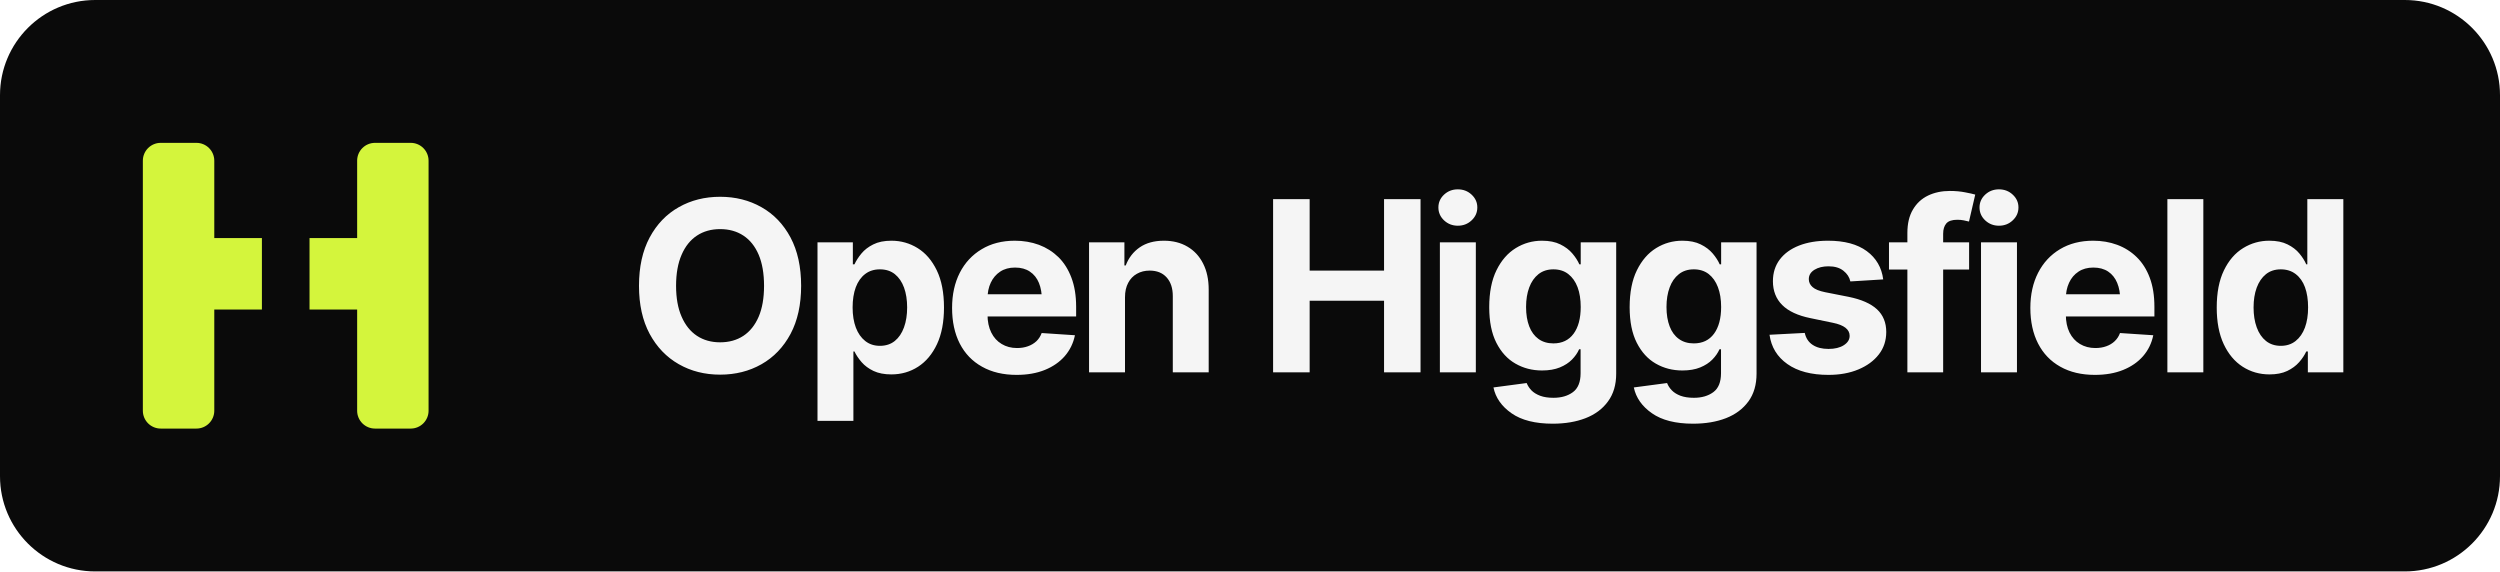
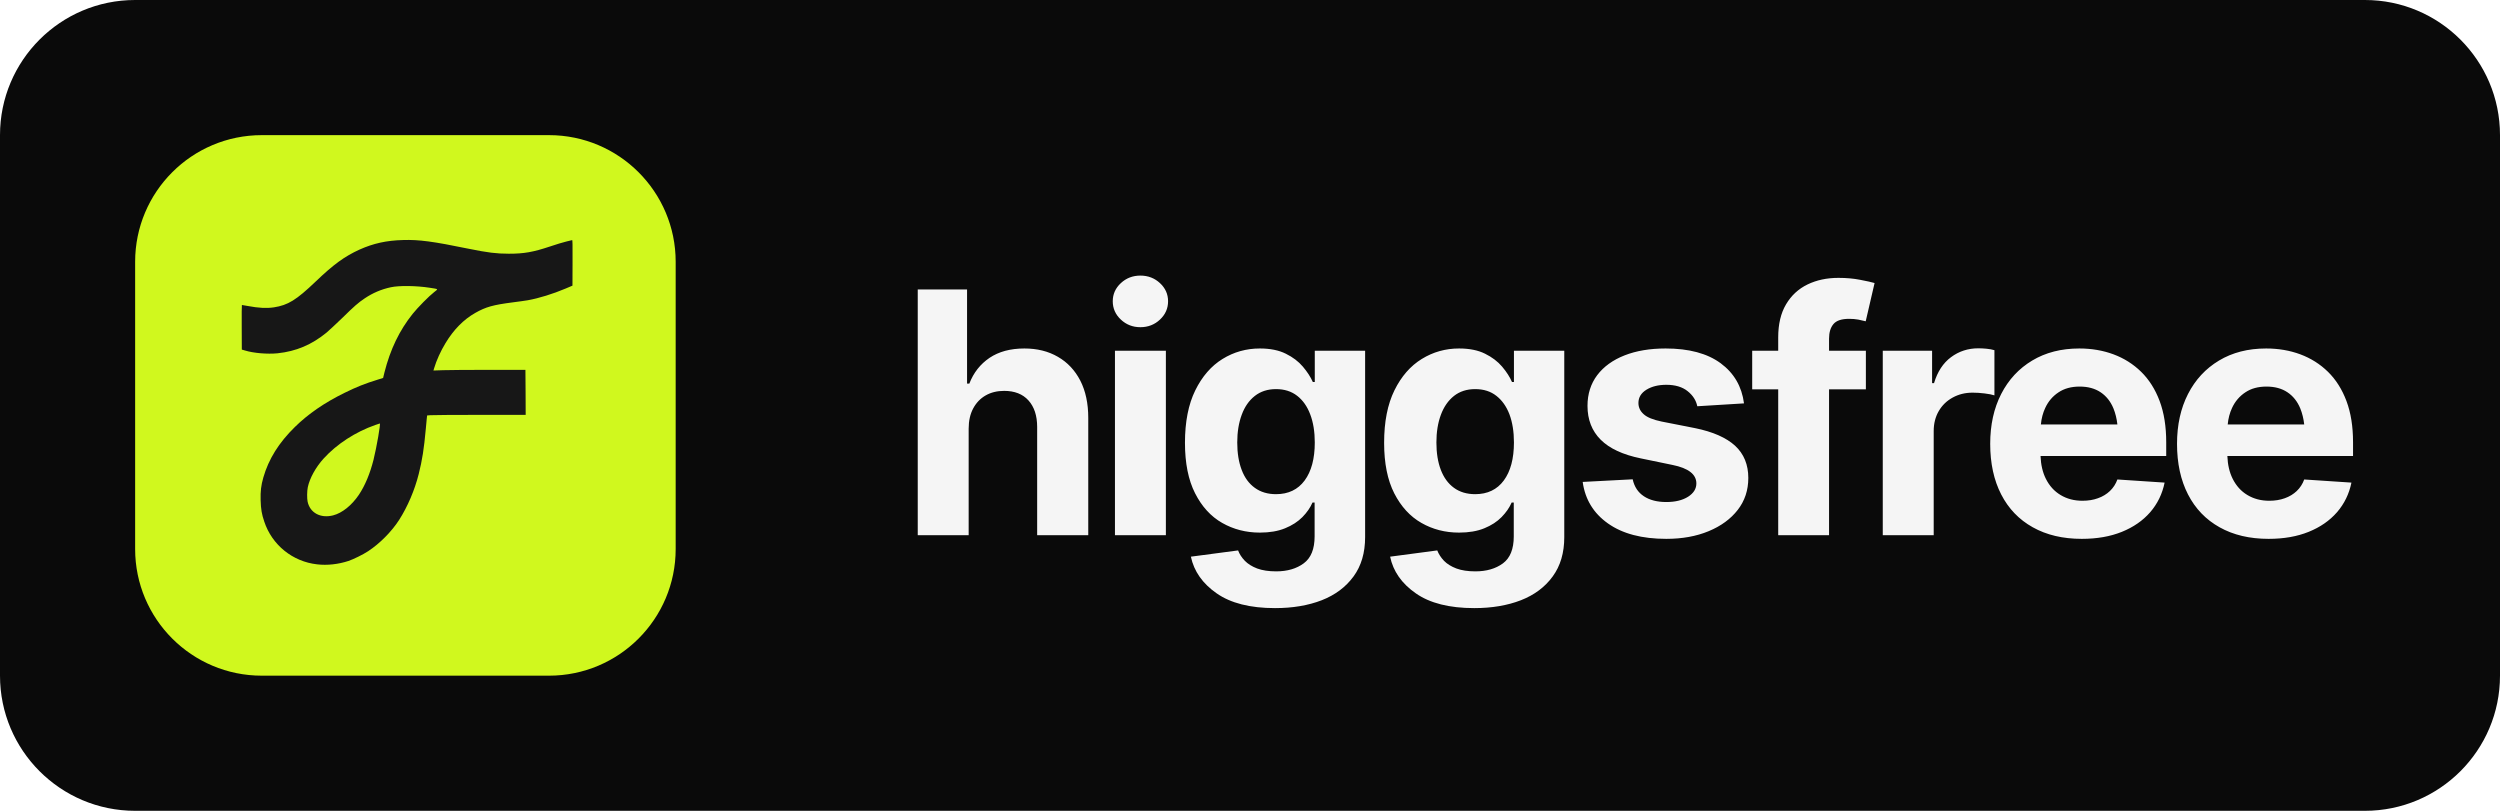
- <svg xmlns="http://www.w3.org/2000/svg" viewBox="-16 -16 420 96" width="420" height="96">
-   <rect x="-16" y="-16" width="420" height="96" rx="16" fill="#0a0a0a" />
-   <path fill="#d4f53c" d="M11 8h6a3 3 0 0 1 3 3v13h8v12h-8v17a3 3 0 0 1-3 3h-6a3 3 0 0 1-3-3V11a3 3 0 0 1 3-3zM47 8h6a3 3 0 0 1 3 3v42a3 3 0 0 1-3 3h-6a3 3 0 0 1-3-3V36h-8V24h8V11a3 3 0 0 1 3-3z" />
-   <path fill="#f5f5f5" transform="translate(90 46.55)" d="M14.98 0.39L14.98 0.39Q11.11 0.39 8.03-1.37Q4.94-3.13 3.14-6.46Q1.35-9.80 1.35-14.53L1.35-14.53Q1.35-19.30 3.14-22.65Q4.94-26.00 8.03-27.74Q11.11-29.49 14.98-29.49L14.98-29.49Q18.85-29.49 21.93-27.74Q25.02-26.00 26.81-22.65Q28.59-19.30 28.59-14.53L28.59-14.53Q28.59-9.79 26.81-6.45Q25.02-3.11 21.93-1.36Q18.85 0.39 14.98 0.39ZM14.98-5.04L14.98-5.04Q17.23-5.04 18.89-6.13Q20.55-7.23 21.46-9.35Q22.36-11.46 22.36-14.53L22.36-14.53Q22.36-17.62 21.46-19.75Q20.55-21.88 18.89-22.97Q17.23-24.06 14.98-24.06L14.98-24.06Q12.75-24.06 11.09-22.97Q9.43-21.88 8.51-19.75Q7.58-17.62 7.58-14.53L7.58-14.53Q7.58-11.46 8.51-9.35Q9.43-7.23 11.09-6.13Q12.75-5.04 14.98-5.04ZM37.37 8.16L31.34 8.16L31.34-21.84L37.28-21.84L37.28-18.14L37.55-18.14Q37.96-19.04 38.72-19.96Q39.48-20.88 40.71-21.49Q41.94-22.11 43.76-22.11L43.76-22.11Q46.16-22.11 48.16-20.87Q50.17-19.63 51.38-17.13Q52.59-14.63 52.59-10.88L52.59-10.88Q52.59-7.25 51.42-4.74Q50.24-2.23 48.24-0.94Q46.24 0.35 43.74 0.35L43.74 0.35Q41.98 0.35 40.75-0.23Q39.52-0.82 38.75-1.71Q37.98-2.60 37.55-3.50L37.55-3.50L37.37-3.50L37.37 8.16ZM41.83-4.45L41.83-4.45Q43.31-4.45 44.33-5.27Q45.34-6.09 45.87-7.55Q46.40-9.00 46.40-10.90L46.40-10.90Q46.40-12.79 45.88-14.23Q45.36-15.66 44.35-16.48Q43.33-17.30 41.83-17.30L41.83-17.30Q40.36-17.30 39.34-16.51Q38.31-15.72 37.77-14.29Q37.24-12.85 37.24-10.90L37.24-10.90Q37.24-8.96 37.78-7.52Q38.33-6.07 39.36-5.26Q40.38-4.45 41.83-4.45ZM64.79 0.43L64.79 0.43Q61.43 0.43 58.99-0.94Q56.54-2.30 55.24-4.83Q53.95-7.36 53.95-10.82L53.95-10.82Q53.95-14.18 55.24-16.72Q56.54-19.26 58.92-20.68Q61.29-22.11 64.49-22.11L64.49-22.11Q66.66-22.11 68.54-21.42Q70.41-20.72 71.82-19.35Q73.22-17.97 74.00-15.89Q74.79-13.81 74.79-11.02L74.79-11.02L74.79-9.38L56.35-9.38L56.35-13.11L71.86-13.11L69.04-12.13Q69.04-13.79 68.54-15.02Q68.03-16.25 67.02-16.92Q66.02-17.60 64.53-17.60L64.53-17.60Q63.05-17.60 62.02-16.91Q61.00-16.23 60.45-15.06Q59.90-13.89 59.90-12.36L59.90-12.36L59.90-9.73Q59.90-7.95 60.53-6.69Q61.15-5.43 62.28-4.76Q63.40-4.08 64.86-4.08L64.86-4.08Q65.88-4.08 66.70-4.38Q67.52-4.67 68.12-5.23Q68.71-5.80 69.00-6.60L69.00-6.60L74.59-6.23Q74.18-4.22 72.88-2.72Q71.58-1.23 69.53-0.40Q67.48 0.43 64.79 0.43ZM83.00-12.62L83.00-12.62L83.00 0L76.96 0L76.96-21.84L82.90-21.84L82.90-17.95L83.12-17.95Q83.86-19.88 85.48-21.00Q87.10-22.11 89.54-22.11L89.54-22.11Q91.81-22.11 93.50-21.11Q95.19-20.12 96.12-18.28Q97.06-16.45 97.06-13.89L97.06-13.89L97.06 0L91.03 0L91.03-12.81Q91.03-14.80 89.99-15.95Q88.96-17.09 87.14-17.09L87.14-17.09Q85.93-17.09 84.99-16.55Q84.05-16.02 83.53-15.02Q83.00-14.02 83.00-12.62ZM114.02 0L107.88 0L107.88-29.10L114.02-29.10L114.02-17.09L126.52-17.09L126.52-29.10L132.65-29.10L132.65 0L126.52 0L126.52-12.03L114.02-12.03L114.02 0ZM141.94 0L135.90 0L135.90-21.84L141.94-21.84L141.94 0ZM138.91-24.63L138.91-24.63Q137.56-24.63 136.60-25.53Q135.65-26.43 135.65-27.70L135.65-27.70Q135.65-28.96 136.60-29.85Q137.56-30.74 138.91-30.74L138.91-30.74Q140.28-30.74 141.23-29.85Q142.19-28.96 142.19-27.70L142.19-27.70Q142.19-26.43 141.23-25.53Q140.28-24.63 138.91-24.63ZM154.86 8.63L154.86 8.63Q150.44 8.63 147.94 6.88Q145.44 5.14 144.90 2.54L144.90 2.54L150.48 1.80Q150.74 2.46 151.28 3.03Q151.83 3.59 152.75 3.94Q153.66 4.28 154.99 4.28L154.99 4.28Q156.97 4.28 158.25 3.33Q159.54 2.38 159.54 0.14L159.54 0.14L159.54-3.87L159.29-3.87Q158.90-2.97 158.10-2.15Q157.30-1.33 156.05-0.82Q154.80-0.31 153.06-0.31L153.06-0.31Q150.60-0.31 148.60-1.46Q146.59-2.60 145.39-4.96Q144.19-7.32 144.19-10.94L144.19-10.94Q144.19-14.67 145.41-17.15Q146.63-19.63 148.65-20.87Q150.66-22.11 153.06-22.11L153.06-22.11Q154.90-22.11 156.14-21.49Q157.38-20.88 158.16-19.96Q158.94-19.04 159.33-18.14L159.33-18.14L159.56-18.14L159.56-21.84L165.52-21.84L165.52 0.23Q165.52 3.01 164.15 4.88Q162.79 6.76 160.38 7.70Q157.98 8.63 154.86 8.63ZM154.97-4.86L154.97-4.86Q157.16-4.86 158.36-6.48Q159.56-8.11 159.56-10.98L159.56-10.98Q159.56-12.89 159.03-14.31Q158.49-15.72 157.47-16.51Q156.46-17.30 154.97-17.30L154.97-17.30Q153.49-17.30 152.46-16.49Q151.44-15.68 150.91-14.26Q150.38-12.83 150.38-10.98L150.38-10.98Q150.38-9.10 150.91-7.72Q151.44-6.35 152.46-5.61Q153.49-4.86 154.97-4.86ZM178.44 8.63L178.44 8.63Q174.03 8.63 171.53 6.88Q169.03 5.14 168.48 2.54L168.48 2.54L174.07 1.80Q174.32 2.46 174.87 3.03Q175.41 3.59 176.33 3.94Q177.25 4.28 178.58 4.28L178.58 4.28Q180.55 4.28 181.84 3.33Q183.13 2.38 183.13 0.14L183.13 0.14L183.13-3.87L182.87-3.87Q182.48-2.97 181.68-2.15Q180.88-1.33 179.63-0.82Q178.38-0.31 176.64-0.31L176.64-0.31Q174.18-0.31 172.18-1.46Q170.18-2.60 168.98-4.96Q167.78-7.32 167.78-10.94L167.78-10.94Q167.78-14.67 169.00-17.15Q170.22-19.63 172.23-20.87Q174.24-22.11 176.64-22.11L176.64-22.11Q178.48-22.11 179.72-21.49Q180.96-20.88 181.74-19.96Q182.52-19.04 182.91-18.14L182.91-18.14L183.15-18.14L183.15-21.84L189.10-21.84L189.10 0.23Q189.10 3.01 187.74 4.88Q186.37 6.76 183.97 7.70Q181.57 8.63 178.44 8.63ZM178.56-4.86L178.56-4.86Q180.75-4.86 181.95-6.48Q183.15-8.11 183.15-10.98L183.15-10.98Q183.15-12.89 182.61-14.31Q182.07-15.72 181.06-16.51Q180.04-17.30 178.56-17.30L178.56-17.30Q177.07-17.30 176.05-16.49Q175.02-15.68 174.50-14.26Q173.97-12.83 173.97-10.98L173.97-10.98Q173.97-9.10 174.50-7.72Q175.02-6.35 176.05-5.61Q177.07-4.86 178.56-4.86ZM210.38-15.61L210.38-15.61L204.86-15.27Q204.64-16.31 203.70-17.06Q202.77-17.81 201.19-17.81L201.19-17.81Q199.78-17.81 198.83-17.23Q197.88-16.64 197.88-15.66L197.88-15.66Q197.88-14.88 198.50-14.33Q199.11-13.77 200.62-13.46L200.62-13.46L204.58-12.68Q207.77-12.03 209.33-10.59Q210.89-9.14 210.89-6.78L210.89-6.78Q210.89-4.61 209.64-3.00Q208.39-1.39 206.20-0.48Q204.02 0.43 201.19 0.43L201.19 0.43Q196.85 0.43 194.28-1.39Q191.71-3.20 191.28-6.31L191.28-6.31L197.20-6.62Q197.49-5.29 198.53-4.61Q199.56-3.93 201.19-3.93L201.19-3.93Q202.77-3.93 203.75-4.55Q204.74-5.18 204.74-6.13L204.74-6.13Q204.74-7.75 201.93-8.32L201.93-8.32L198.16-9.10Q194.97-9.75 193.41-11.31Q191.85-12.87 191.85-15.31L191.85-15.31Q191.85-17.42 193.00-18.95Q194.15-20.47 196.23-21.29Q198.31-22.11 201.11-22.11L201.11-22.11Q205.25-22.11 207.62-20.36Q209.99-18.61 210.38-15.61ZM211.35-21.84L224.81-21.84L224.81-17.27L211.35-17.27L211.35-21.84ZM220.45 0L214.44 0L214.44-23.42Q214.44-25.78 215.37-27.34Q216.29-28.91 217.90-29.69Q219.52-30.47 221.57-30.47L221.57-30.47Q222.97-30.47 224.13-30.24Q225.30-30.02 225.84-29.86L225.84-29.86L224.79-25.33Q224.42-25.43 223.91-25.53Q223.40-25.63 222.84-25.63L222.84-25.63Q221.51-25.63 220.98-25.01Q220.45-24.39 220.45-23.28L220.45-23.28L220.45 0ZM232.85 0L226.81 0L226.81-21.84L232.85-21.84L232.85 0ZM229.82-24.63L229.82-24.63Q228.47-24.63 227.51-25.53Q226.56-26.43 226.56-27.70L226.56-27.70Q226.56-28.96 227.51-29.85Q228.47-30.74 229.82-30.74L229.82-30.74Q231.19-30.74 232.14-29.85Q233.10-28.96 233.10-27.70L233.10-27.70Q233.10-26.43 232.14-25.53Q231.19-24.63 229.82-24.63ZM245.94 0.43L245.94 0.43Q242.58 0.43 240.14-0.94Q237.70-2.30 236.40-4.83Q235.10-7.36 235.10-10.82L235.10-10.82Q235.10-14.18 236.40-16.72Q237.70-19.26 240.07-20.68Q242.45-22.11 245.65-22.11L245.65-22.11Q247.82-22.11 249.69-21.42Q251.57-20.72 252.97-19.35Q254.38-17.97 255.16-15.89Q255.94-13.81 255.94-11.02L255.94-11.02L255.94-9.38L237.50-9.38L237.50-13.11L253.01-13.11L250.20-12.13Q250.20-13.79 249.69-15.02Q249.18-16.25 248.18-16.92Q247.17-17.60 245.69-17.60L245.69-17.60Q244.20-17.60 243.18-16.91Q242.15-16.23 241.61-15.06Q241.06-13.89 241.06-12.36L241.06-12.36L241.06-9.73Q241.06-7.95 241.68-6.69Q242.31-5.43 243.43-4.76Q244.56-4.08 246.02-4.08L246.02-4.08Q247.04-4.08 247.86-4.38Q248.68-4.67 249.27-5.23Q249.87-5.80 250.16-6.60L250.16-6.60L255.75-6.23Q255.34-4.22 254.04-2.72Q252.74-1.23 250.69-0.40Q248.64 0.43 245.94 0.43ZM258.12-29.10L264.16-29.10L264.16 0L258.12 0L258.12-29.10ZM275.28 0.35L275.28 0.35Q272.78 0.35 270.77-0.94Q268.76-2.23 267.58-4.74Q266.41-7.25 266.41-10.88L266.41-10.88Q266.41-14.63 267.62-17.13Q268.83-19.63 270.85-20.87Q272.86-22.11 275.24-22.11L275.24-22.11Q277.08-22.11 278.31-21.49Q279.54-20.88 280.30-19.96Q281.06-19.04 281.45-18.14L281.45-18.14L281.63-18.14L281.63-29.10L287.68-29.10L287.68 0L281.72 0L281.72-3.50L281.45-3.50Q281.04-2.60 280.26-1.71Q279.48-0.82 278.26-0.23Q277.04 0.35 275.28 0.35ZM277.17-4.45L277.17-4.45Q278.64-4.45 279.66-5.26Q280.69-6.07 281.23-7.52Q281.76-8.96 281.76-10.90L281.76-10.90Q281.76-12.85 281.24-14.29Q280.71-15.72 279.67-16.51Q278.64-17.30 277.17-17.30L277.17-17.30Q275.69-17.30 274.67-16.48Q273.66-15.66 273.13-14.23Q272.60-12.79 272.60-10.90L272.60-10.90Q272.60-9.00 273.13-7.55Q273.66-6.09 274.68-5.27Q275.71-4.45 277.17-4.45Z" />
+ <svg xmlns="http://www.w3.org/2000/svg" viewBox="-16 -16 296 96" width="296" height="96">
+   <rect x="-16" y="-16" width="296" height="96" rx="16" fill="#0a0a0a" />
+   <rect width="64" height="64" rx="15" fill="#d0f81e" />
+   <path fill="#171717" fill-rule="evenodd" d="M21.56 50.82C18.65 50.5 16.21 48.53 15.29 45.76C14.99 44.89 14.89 44.28 14.86 43.24C14.83 42.15 14.91 41.48 15.18 40.53C15.81 38.35 17.01 36.42 18.92 34.55C20.5 33 22.42 31.68 24.78 30.52C26.19 29.82 27.23 29.41 28.75 28.94L29.36 28.75L29.52 28.09C30.21 25.37 31.29 23.12 32.86 21.16C33.44 20.43 34.81 19.04 35.41 18.58C35.91 18.19 35.95 18.24 34.88 18.07C33.28 17.82 31.25 17.8 30.28 18.01C29.15 18.25 28.13 18.69 27.19 19.32C26.39 19.86 25.99 20.21 24.49 21.68C23.76 22.38 22.94 23.15 22.65 23.39C20.9 24.82 19.06 25.6 16.86 25.83C15.67 25.95 14 25.81 13.01 25.5L12.63 25.39L12.62 22.75C12.61 21.3 12.62 20.11 12.64 20.11C12.66 20.11 12.97 20.17 13.34 20.23C14.61 20.47 15.58 20.52 16.43 20.39C18.1 20.13 19.08 19.53 21.38 17.33C23.5 15.3 24.81 14.35 26.57 13.55C28.2 12.82 29.75 12.47 31.72 12.42C33.61 12.36 35.24 12.58 39.48 13.45C41.75 13.91 42.76 14.04 44.25 14.04C46.05 14.04 47.12 13.85 49.1 13.19C49.81 12.95 50.69 12.68 51.04 12.6C51.39 12.52 51.7 12.44 51.74 12.43C51.79 12.41 51.8 12.95 51.79 15.11L51.78 17.82L50.93 18.18C49.49 18.79 47.79 19.32 46.49 19.55C46.17 19.6 45.37 19.72 44.71 19.8C42.38 20.1 41.52 20.34 40.27 21.05C38.89 21.83 37.71 23.03 36.74 24.64C36.19 25.54 35.67 26.68 35.4 27.6L35.32 27.87L36.46 27.83C37.08 27.81 39.53 27.79 41.9 27.79L46.21 27.79L46.23 30.46L46.24 33.12L40.78 33.12C37.79 33.12 35.16 33.14 34.95 33.16L34.57 33.19L34.53 33.55C34.51 33.75 34.46 34.28 34.42 34.73C34.2 37.16 33.99 38.48 33.58 40.11C33.1 42.03 32.26 43.99 31.25 45.57C30.36 46.95 28.95 48.37 27.59 49.26C26.97 49.67 25.86 50.21 25.25 50.42C24.06 50.81 22.74 50.96 21.56 50.82ZM23.44 45.02C24.52 44.74 25.64 43.84 26.5 42.57C27.23 41.47 27.8 40.1 28.22 38.46C28.6 36.93 29.08 34.14 28.97 34.14C28.96 34.14 28.72 34.22 28.43 34.32C26.09 35.14 23.88 36.57 22.31 38.3C21.39 39.31 20.66 40.63 20.44 41.7C20.35 42.13 20.34 43.01 20.42 43.39C20.7 44.72 21.95 45.4 23.44 45.02Z" />
+   <path fill="#f5f5f5" transform="translate(90.88 47.37)" d="M7.81 -12.62V0H1.78V-29.1H7.62V-17.95H7.89Q8.63 -19.88 10.28 -21Q11.93 -22.11 14.41 -22.11Q16.68 -22.11 18.38 -21.12Q20.08 -20.14 21.03 -18.3Q21.97 -16.46 21.97 -13.89V0H15.92V-12.81Q15.92 -14.82 14.89 -15.96Q13.87 -17.09 12.01 -17.09Q10.76 -17.09 9.82 -16.55Q8.89 -16.02 8.35 -15.02Q7.81 -14.02 7.81 -12.62ZM25.13 0V-21.84H31.16V0ZM28.14 -24.63Q26.79 -24.63 25.83 -25.53Q24.87 -26.43 24.87 -27.7Q24.87 -28.96 25.83 -29.85Q26.79 -30.74 28.14 -30.74Q29.5 -30.74 30.46 -29.85Q31.42 -28.96 31.42 -27.7Q31.42 -26.43 30.46 -25.53Q29.5 -24.63 28.14 -24.63ZM44.08 8.63Q39.67 8.63 37.17 6.88Q34.67 5.14 34.12 2.54L39.71 1.8Q39.96 2.46 40.51 3.03Q41.06 3.59 41.97 3.94Q42.89 4.28 44.22 4.28Q46.19 4.28 47.48 3.33Q48.77 2.38 48.77 0.14V-3.87H48.52Q48.13 -2.97 47.33 -2.15Q46.52 -1.33 45.27 -0.82Q44.02 -0.31 42.29 -0.31Q39.83 -0.31 37.82 -1.46Q35.82 -2.6 34.62 -4.96Q33.42 -7.32 33.42 -10.94Q33.42 -14.67 34.64 -17.15Q35.86 -19.63 37.87 -20.87Q39.88 -22.11 42.29 -22.11Q44.12 -22.11 45.36 -21.49Q46.6 -20.88 47.38 -19.96Q48.16 -19.04 48.56 -18.14H48.79V-21.84H54.75V0.23Q54.75 3.01 53.38 4.88Q52.01 6.76 49.61 7.7Q47.21 8.63 44.08 8.63ZM44.2 -4.86Q46.39 -4.86 47.59 -6.48Q48.79 -8.11 48.79 -10.98Q48.79 -12.89 48.25 -14.31Q47.72 -15.72 46.7 -16.51Q45.68 -17.3 44.2 -17.3Q42.72 -17.3 41.69 -16.49Q40.66 -15.68 40.14 -14.26Q39.61 -12.83 39.61 -10.98Q39.61 -9.1 40.14 -7.72Q40.66 -6.35 41.69 -5.61Q42.72 -4.86 44.2 -4.86ZM67.67 8.63Q63.25 8.63 60.75 6.88Q58.25 5.14 57.71 2.54L63.29 1.8Q63.55 2.46 64.09 3.03Q64.64 3.59 65.56 3.94Q66.48 4.28 67.8 4.28Q69.78 4.28 71.07 3.33Q72.35 2.38 72.35 0.14V-3.87H72.1Q71.71 -2.97 70.91 -2.15Q70.11 -1.33 68.86 -0.82Q67.61 -0.31 65.87 -0.31Q63.41 -0.31 61.41 -1.46Q59.41 -2.6 58.2 -4.96Q57 -7.32 57 -10.94Q57 -14.67 58.22 -17.15Q59.44 -19.63 61.46 -20.87Q63.47 -22.11 65.87 -22.11Q67.71 -22.11 68.95 -21.49Q70.19 -20.88 70.97 -19.96Q71.75 -19.04 72.14 -18.14H72.37V-21.84H78.33V0.23Q78.33 3.01 76.96 4.88Q75.6 6.76 73.19 7.7Q70.79 8.63 67.67 8.63ZM67.78 -4.86Q69.97 -4.86 71.17 -6.48Q72.37 -8.11 72.37 -10.98Q72.37 -12.89 71.84 -14.31Q71.3 -15.72 70.28 -16.51Q69.27 -17.3 67.78 -17.3Q66.3 -17.3 65.27 -16.49Q64.25 -15.68 63.72 -14.26Q63.19 -12.83 63.19 -10.98Q63.19 -9.1 63.72 -7.72Q64.25 -6.35 65.27 -5.61Q66.3 -4.86 67.78 -4.86ZM99.61 -15.61 94.08 -15.27Q93.87 -16.31 92.93 -17.06Q91.99 -17.81 90.41 -17.81Q89.01 -17.81 88.06 -17.23Q87.11 -16.64 87.11 -15.66Q87.11 -14.88 87.73 -14.33Q88.34 -13.77 89.85 -13.46L93.81 -12.68Q96.99 -12.03 98.56 -10.59Q100.12 -9.14 100.12 -6.78Q100.12 -4.61 98.87 -3Q97.62 -1.39 95.43 -0.48Q93.24 0.43 90.41 0.43Q86.08 0.43 83.51 -1.39Q80.94 -3.2 80.51 -6.31L86.43 -6.62Q86.72 -5.29 87.76 -4.61Q88.79 -3.93 90.41 -3.93Q91.99 -3.93 92.98 -4.55Q93.97 -5.18 93.97 -6.13Q93.97 -7.75 91.15 -8.32L87.38 -9.1Q84.2 -9.75 82.64 -11.31Q81.08 -12.87 81.08 -15.31Q81.08 -17.42 82.23 -18.95Q83.38 -20.47 85.46 -21.29Q87.54 -22.11 90.33 -22.11Q94.47 -22.11 96.85 -20.36Q99.22 -18.61 99.61 -15.61ZM114.04 -21.84V-17.27H109.68V0H103.66V-17.27H100.58V-21.84H103.66V-23.42Q103.66 -25.78 104.59 -27.34Q105.52 -28.91 107.13 -29.69Q108.74 -30.47 110.79 -30.47Q112.2 -30.47 113.36 -30.24Q114.52 -30.02 115.07 -29.86L114.02 -25.33Q113.64 -25.43 113.14 -25.53Q112.63 -25.62 112.06 -25.62Q110.73 -25.62 110.21 -25.01Q109.68 -24.39 109.68 -23.28V-21.84ZM116.04 0V-21.84H121.88V-18.01H122.11Q122.72 -20.04 124.12 -21.08Q125.53 -22.13 127.35 -22.13Q127.81 -22.13 128.33 -22.08Q128.85 -22.03 129.26 -21.91V-16.56Q128.83 -16.7 128.08 -16.79Q127.33 -16.88 126.68 -16.88Q125.37 -16.88 124.32 -16.3Q123.26 -15.72 122.67 -14.7Q122.07 -13.67 122.07 -12.34V0ZM139.6 0.43Q136.24 0.43 133.8 -0.94Q131.36 -2.3 130.06 -4.83Q128.76 -7.36 128.76 -10.82Q128.76 -14.18 130.06 -16.72Q131.36 -19.26 133.73 -20.68Q136.11 -22.11 139.31 -22.11Q141.48 -22.11 143.35 -21.42Q145.23 -20.72 146.63 -19.35Q148.04 -17.97 148.82 -15.89Q149.6 -13.81 149.6 -11.02V-9.38H134.72Q134.78 -7.83 135.34 -6.7Q135.97 -5.43 137.09 -4.76Q138.22 -4.08 139.68 -4.08Q140.7 -4.08 141.52 -4.38Q142.34 -4.67 142.93 -5.23Q143.53 -5.8 143.82 -6.6L149.41 -6.23Q149 -4.22 147.7 -2.72Q146.4 -1.23 144.35 -0.4Q142.3 0.43 139.6 0.43ZM134.76 -13.11H143.82Q143.7 -14.16 143.35 -15.02Q142.84 -16.25 141.84 -16.92Q140.83 -17.6 139.35 -17.6Q137.86 -17.6 136.84 -16.91Q135.81 -16.23 135.27 -15.06Q134.86 -14.18 134.76 -13.11ZM161.72 0.43Q158.36 0.43 155.92 -0.94Q153.48 -2.3 152.18 -4.83Q150.88 -7.36 150.88 -10.82Q150.88 -14.18 152.18 -16.72Q153.48 -19.26 155.85 -20.68Q158.23 -22.11 161.43 -22.11Q163.6 -22.11 165.47 -21.42Q167.35 -20.72 168.75 -19.35Q170.16 -17.97 170.94 -15.89Q171.72 -13.81 171.72 -11.02V-9.38H156.84Q156.9 -7.83 157.46 -6.7Q158.09 -5.43 159.21 -4.76Q160.34 -4.08 161.8 -4.08Q162.82 -4.08 163.64 -4.38Q164.46 -4.67 165.05 -5.23Q165.65 -5.8 165.94 -6.6L171.53 -6.23Q171.12 -4.22 169.82 -2.72Q168.52 -1.23 166.47 -0.4Q164.42 0.43 161.72 0.43ZM156.88 -13.11H165.94Q165.82 -14.16 165.47 -15.02Q164.96 -16.25 163.96 -16.92Q162.95 -17.6 161.47 -17.6Q159.98 -17.6 158.96 -16.91Q157.93 -16.23 157.39 -15.06Q156.98 -14.18 156.88 -13.11Z" />
</svg>
